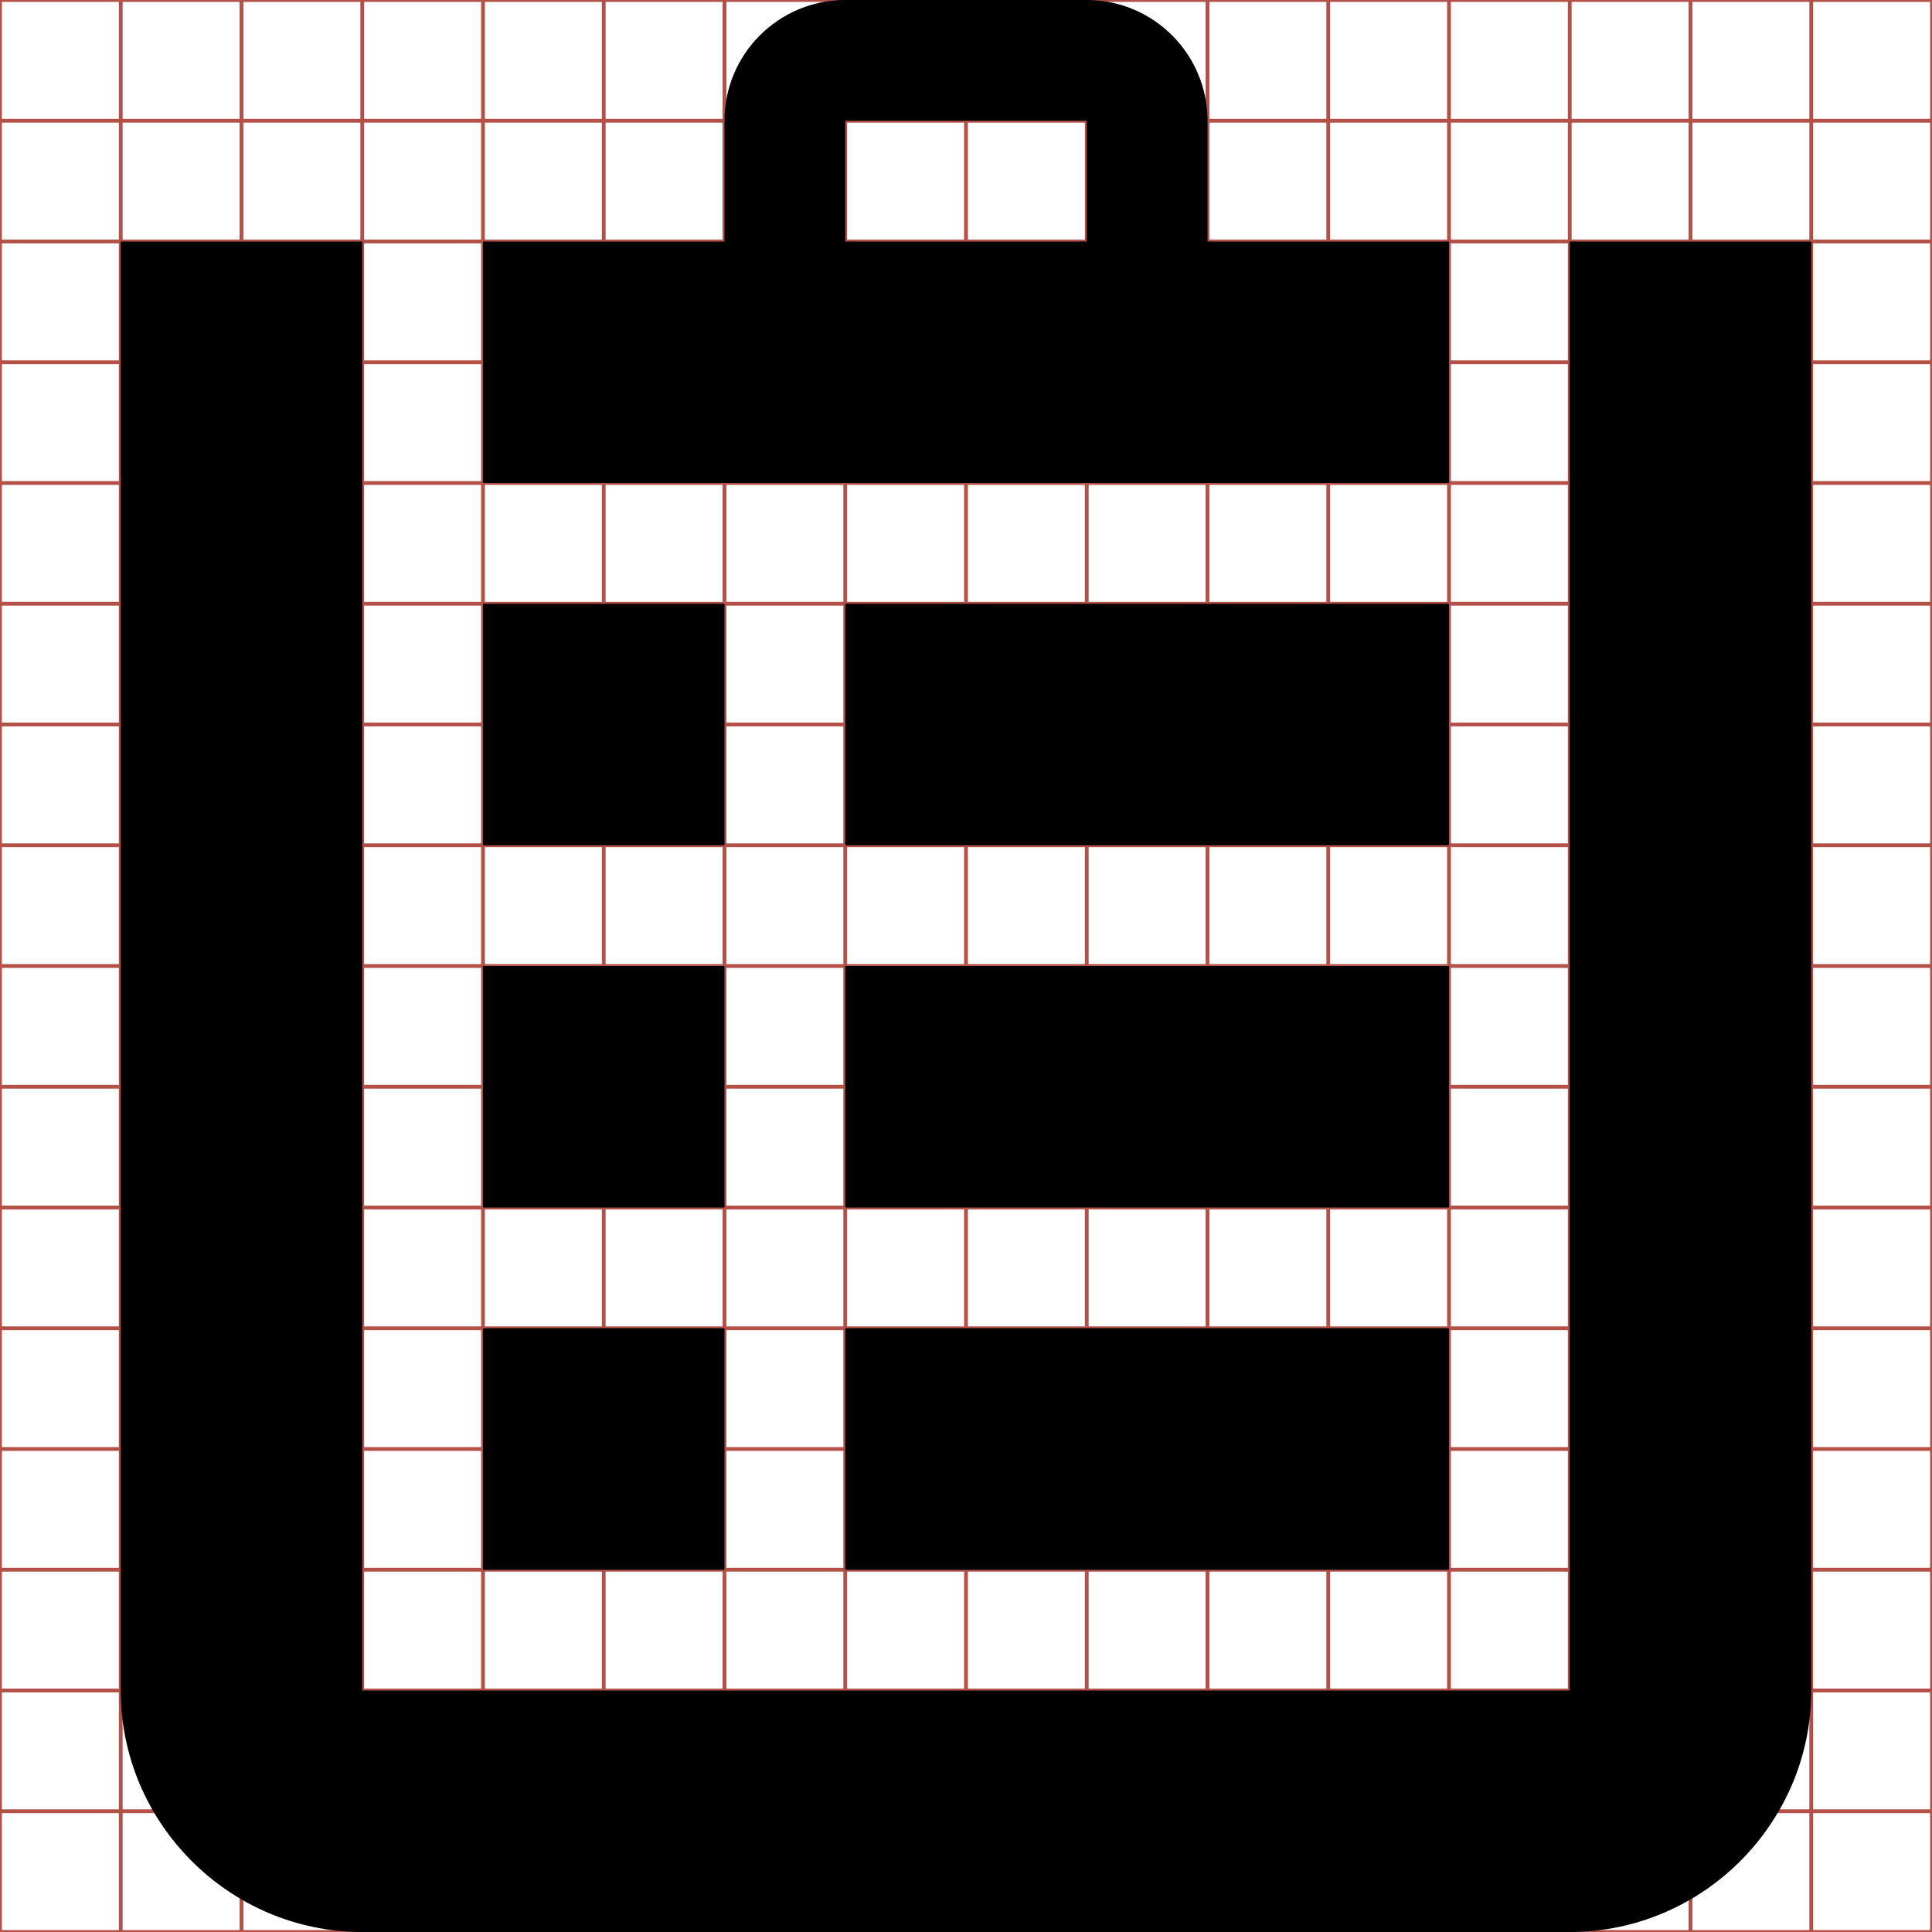
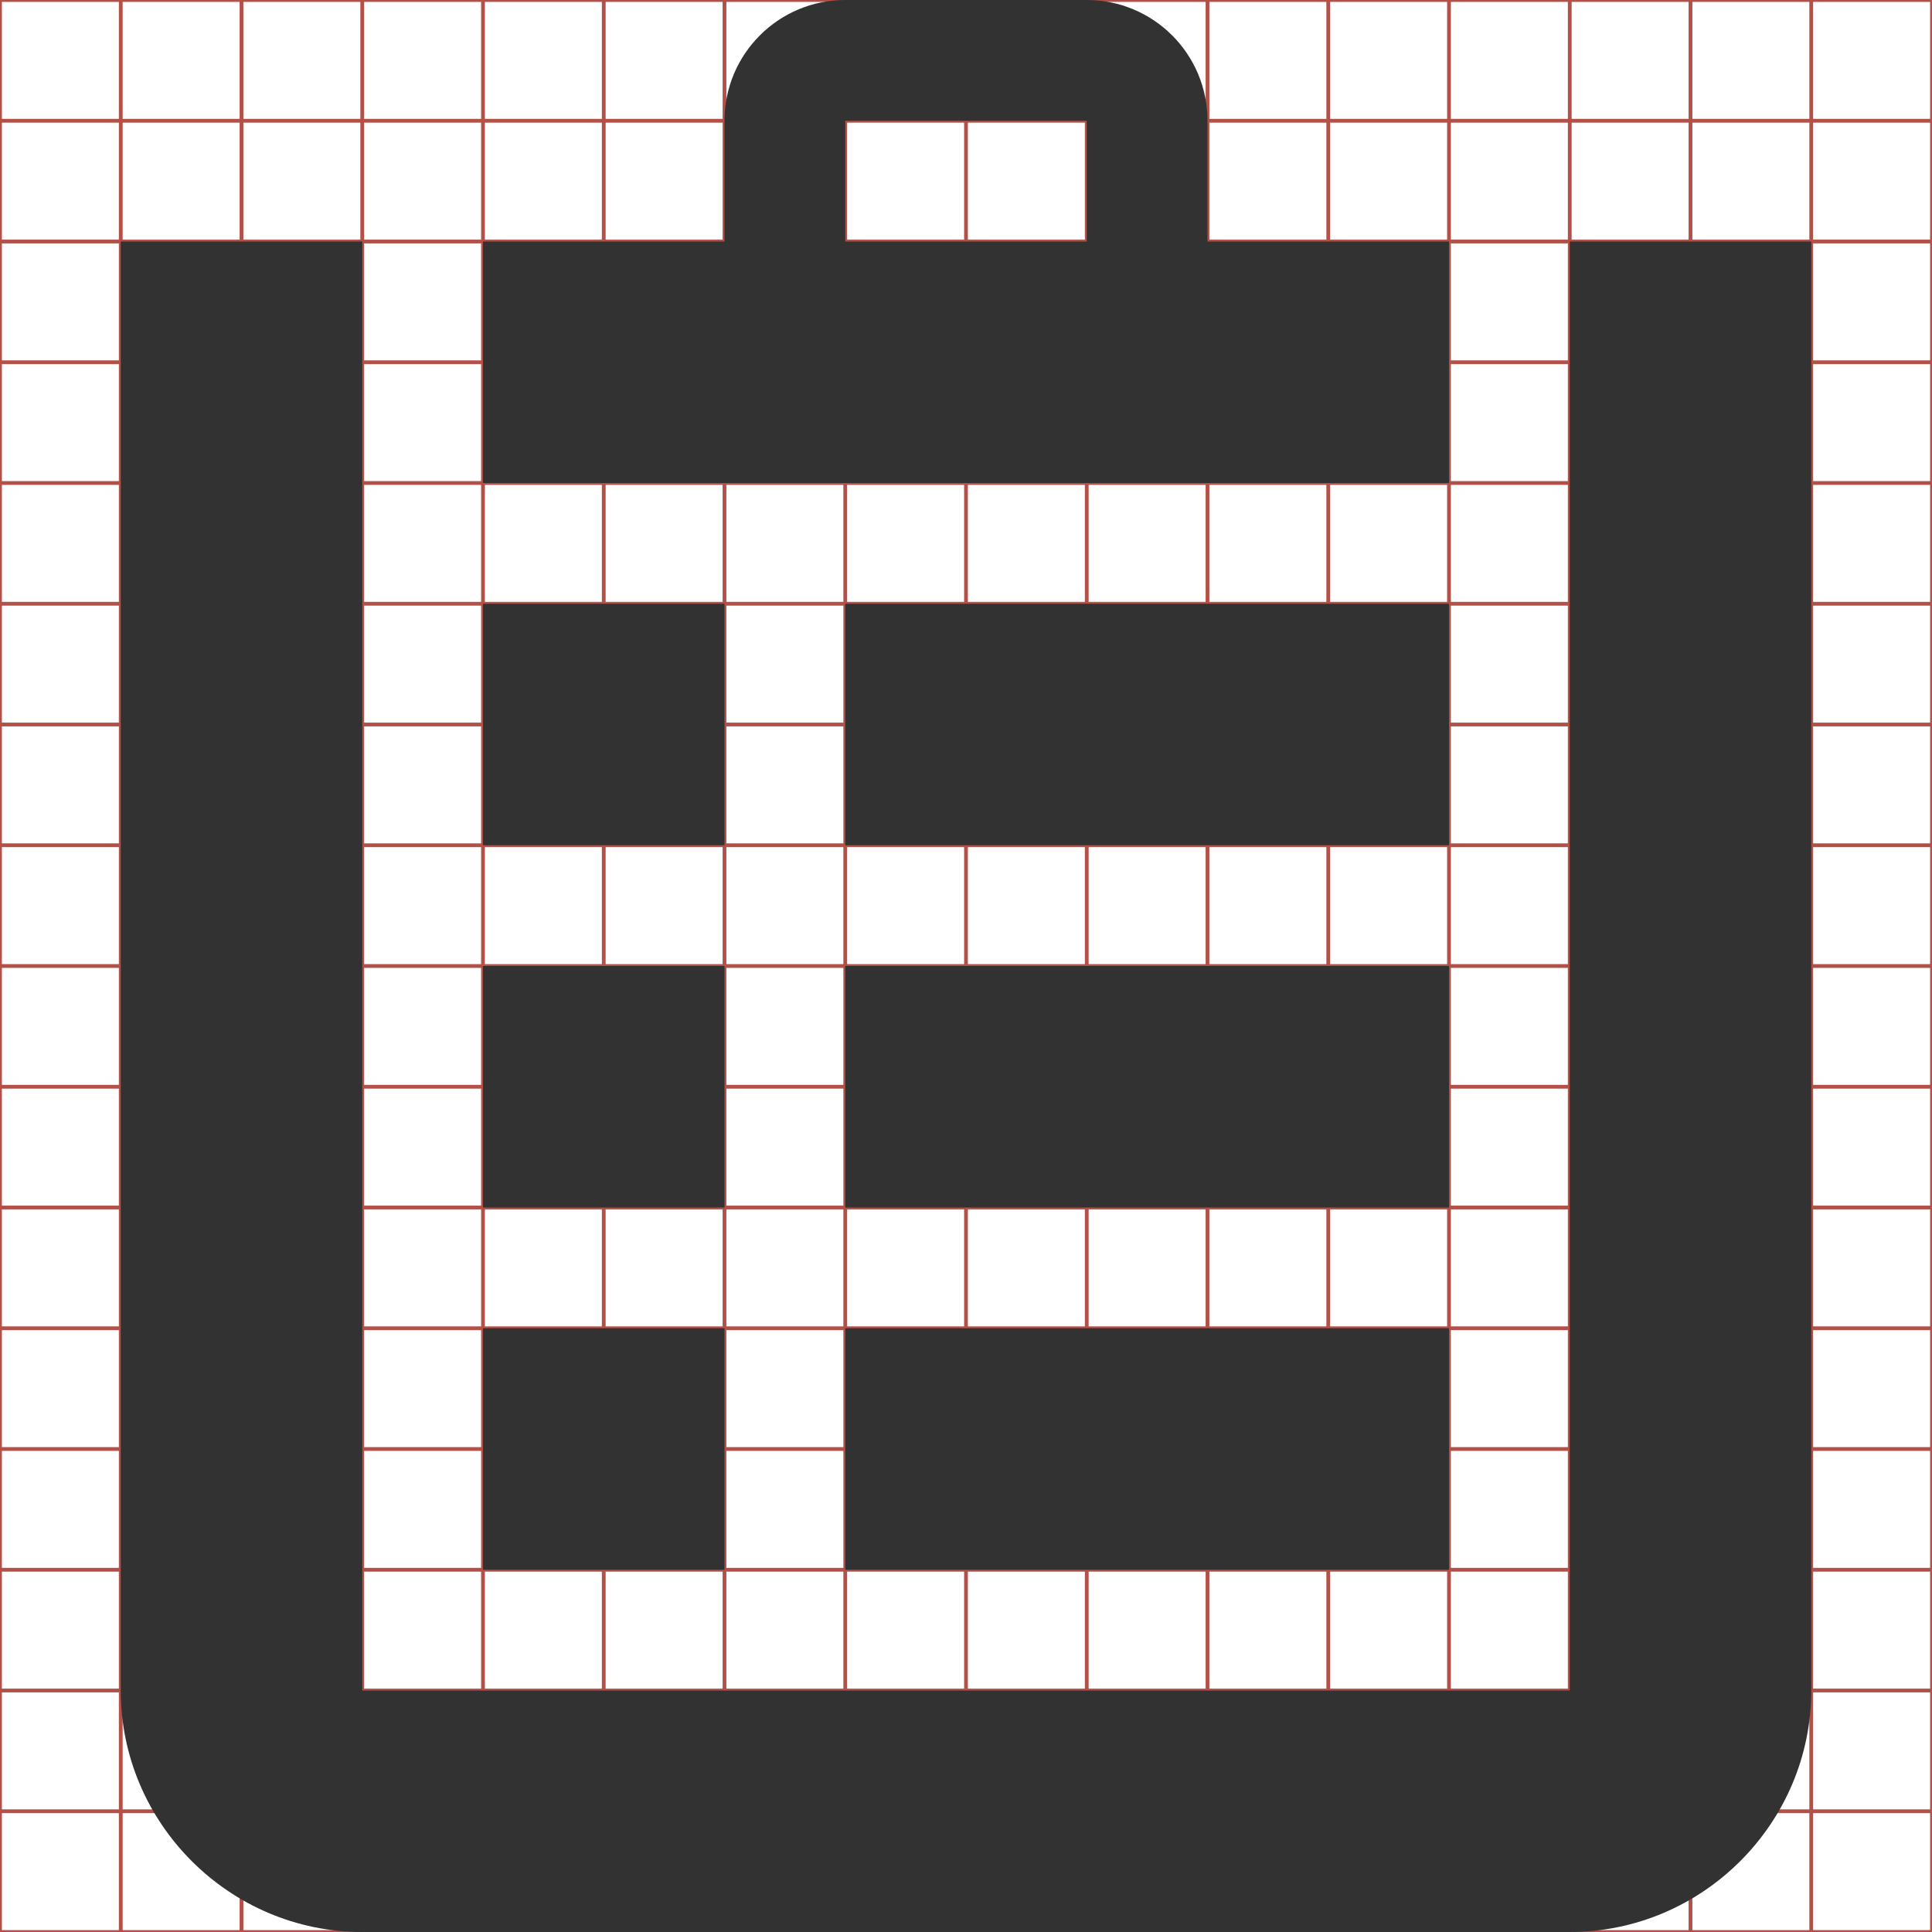
- <svg xmlns="http://www.w3.org/2000/svg" width="512" height="512" viewBox="0 0 512 512" fill="#000000">
+ <svg xmlns="http://www.w3.org/2000/svg" width="512" height="512" viewBox="0 0 512 512" fill="#323232">
  <g class="svgGrid" id="svgGrid">
    <line stroke-width="1" stroke="#B35047" x1="32" x2="32" y1="0" y2="512" />
    <line stroke-width="1" stroke="#B35047" x1="64" x2="64" y1="0" y2="512" />
    <line stroke-width="1" stroke="#B35047" x1="96" x2="96" y1="0" y2="512" />
    <line stroke-width="1" stroke="#B35047" x1="128" x2="128" y1="0" y2="512" />
    <line stroke-width="1" stroke="#B35047" x1="160" x2="160" y1="0" y2="512" />
    <line stroke-width="1" stroke="#B35047" x1="192" x2="192" y1="0" y2="512" />
    <line stroke-width="1" stroke="#B35047" x1="224" x2="224" y1="0" y2="512" />
    <line stroke-width="1" stroke="#B35047" x1="256" x2="256" y1="0" y2="512" />
    <line stroke-width="1" stroke="#B35047" x1="288" x2="288" y1="0" y2="512" />
    <line stroke-width="1" stroke="#B35047" x1="320" x2="320" y1="0" y2="512" />
    <line stroke-width="1" stroke="#B35047" x1="352" x2="352" y1="0" y2="512" />
    <line stroke-width="1" stroke="#B35047" x1="384" x2="384" y1="0" y2="512" />
    <line stroke-width="1" stroke="#B35047" x1="416" x2="416" y1="0" y2="512" />
    <line stroke-width="1" stroke="#B35047" x1="448" x2="448" y1="0" y2="512" />
    <line stroke-width="1" stroke="#B35047" x1="480" x2="480" y1="0" y2="512" />
    <line stroke-width="1" stroke="#B35047" x1="0" x2="512" y1="32" y2="32" />
    <line stroke-width="1" stroke="#B35047" x1="0" x2="512" y1="64" y2="64" />
    <line stroke-width="1" stroke="#B35047" x1="0" x2="512" y1="96" y2="96" />
    <line stroke-width="1" stroke="#B35047" x1="0" x2="512" y1="128" y2="128" />
    <line stroke-width="1" stroke="#B35047" x1="0" x2="512" y1="160" y2="160" />
    <line stroke-width="1" stroke="#B35047" x1="0" x2="512" y1="192" y2="192" />
    <line stroke-width="1" stroke="#B35047" x1="0" x2="512" y1="224" y2="224" />
    <line stroke-width="1" stroke="#B35047" x1="0" x2="512" y1="256" y2="256" />
    <line stroke-width="1" stroke="#B35047" x1="0" x2="512" y1="288" y2="288" />
    <line stroke-width="1" stroke="#B35047" x1="0" x2="512" y1="320" y2="320" />
    <line stroke-width="1" stroke="#B35047" x1="0" x2="512" y1="352" y2="352" />
    <line stroke-width="1" stroke="#B35047" x1="0" x2="512" y1="384" y2="384" />
    <line stroke-width="1" stroke="#B35047" x1="0" x2="512" y1="416" y2="416" />
    <line stroke-width="1" stroke="#B35047" x1="0" x2="512" y1="448" y2="448" />
    <line stroke-width="1" stroke="#B35047" x1="0" x2="512" y1="480" y2="480" />
    <rect x="0" y="0" width="512" height="512" fill="none" stroke-width="1" stroke="#B35047" />
  </g>
  <path d="M 415.886,64.00c 0.039,0.033, 0.081,0.075, 0.114,0.115l0.00,383.771 c-0.033,0.039-0.075,0.081-0.114,0.114L 96.114,448.00 c-0.04-0.033-0.081-0.075-0.114-0.114L 96.00,64.114 c 0.033-0.04, 0.075-0.081, 0.115-0.114L 32.00,64.00 l0.00,384.00 c0.00,35.20, 28.80,64.00, 64.00,64.00l 320.00,0.00 c 35.20,0.00, 64.00-28.80, 64.00-64.00L 480.00,64.00 L 415.886,64.00 zM 128.00,160.00L 192.00,160.00L 192.00,224.00L 128.00,224.00zM 224.00,160.00L 384.00,160.00L 384.00,224.00L 224.00,224.00zM 128.00,256.00L 192.00,256.00L 192.00,320.00L 128.00,320.00zM 224.00,256.00L 384.00,256.00L 384.00,320.00L 224.00,320.00zM 128.00,352.00L 192.00,352.00L 192.00,416.00L 128.00,416.00zM 224.00,352.00L 384.00,352.00L 384.00,416.00L 224.00,416.00zM 320.00,64.00L 320.00,32.00 c0.00-17.673-14.327-32.00-32.00-32.00l-64.00,0.00 c-17.673,0.00-32.00,14.327-32.00,32.00l0.00,32.00 l-64.00,0.00 l0.00,64.00 l 256.00,0.00 L 384.00,64.00 L 320.00,64.00 z M 288.00,64.00l-64.00,0.00 L 224.00,32.00 l 64.00,0.00 L 288.00,64.00 z" />
</svg>
